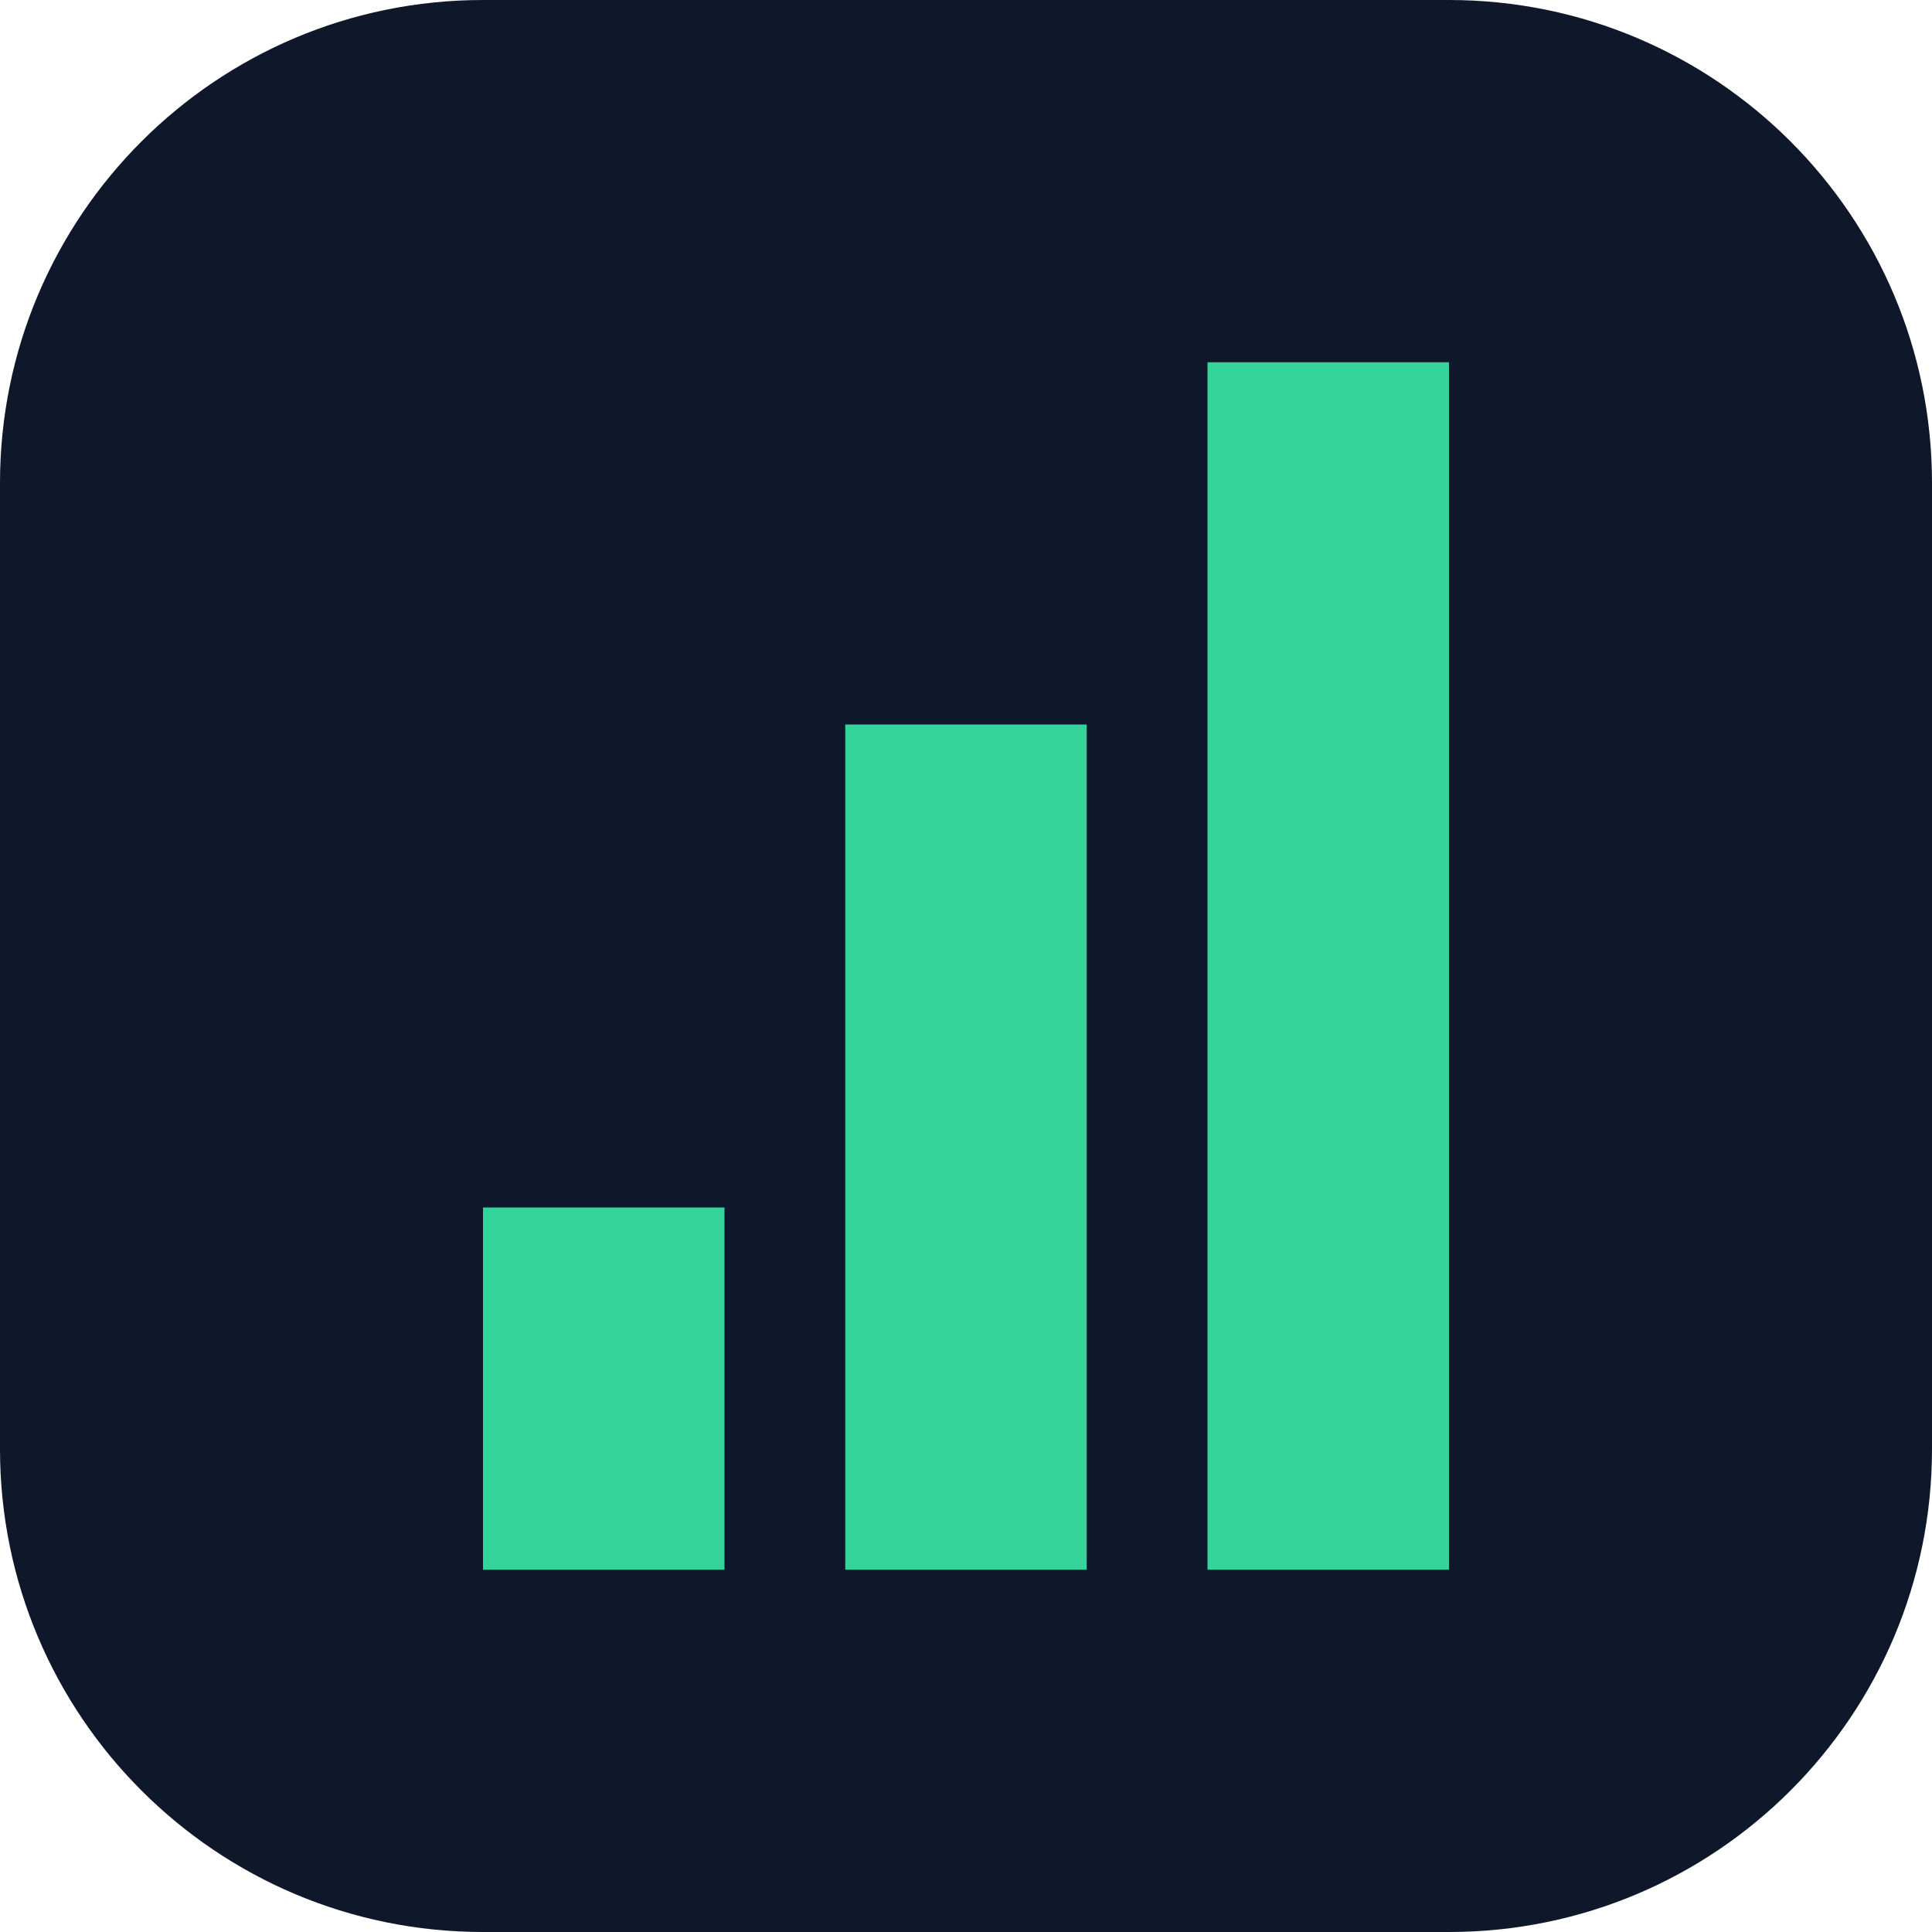
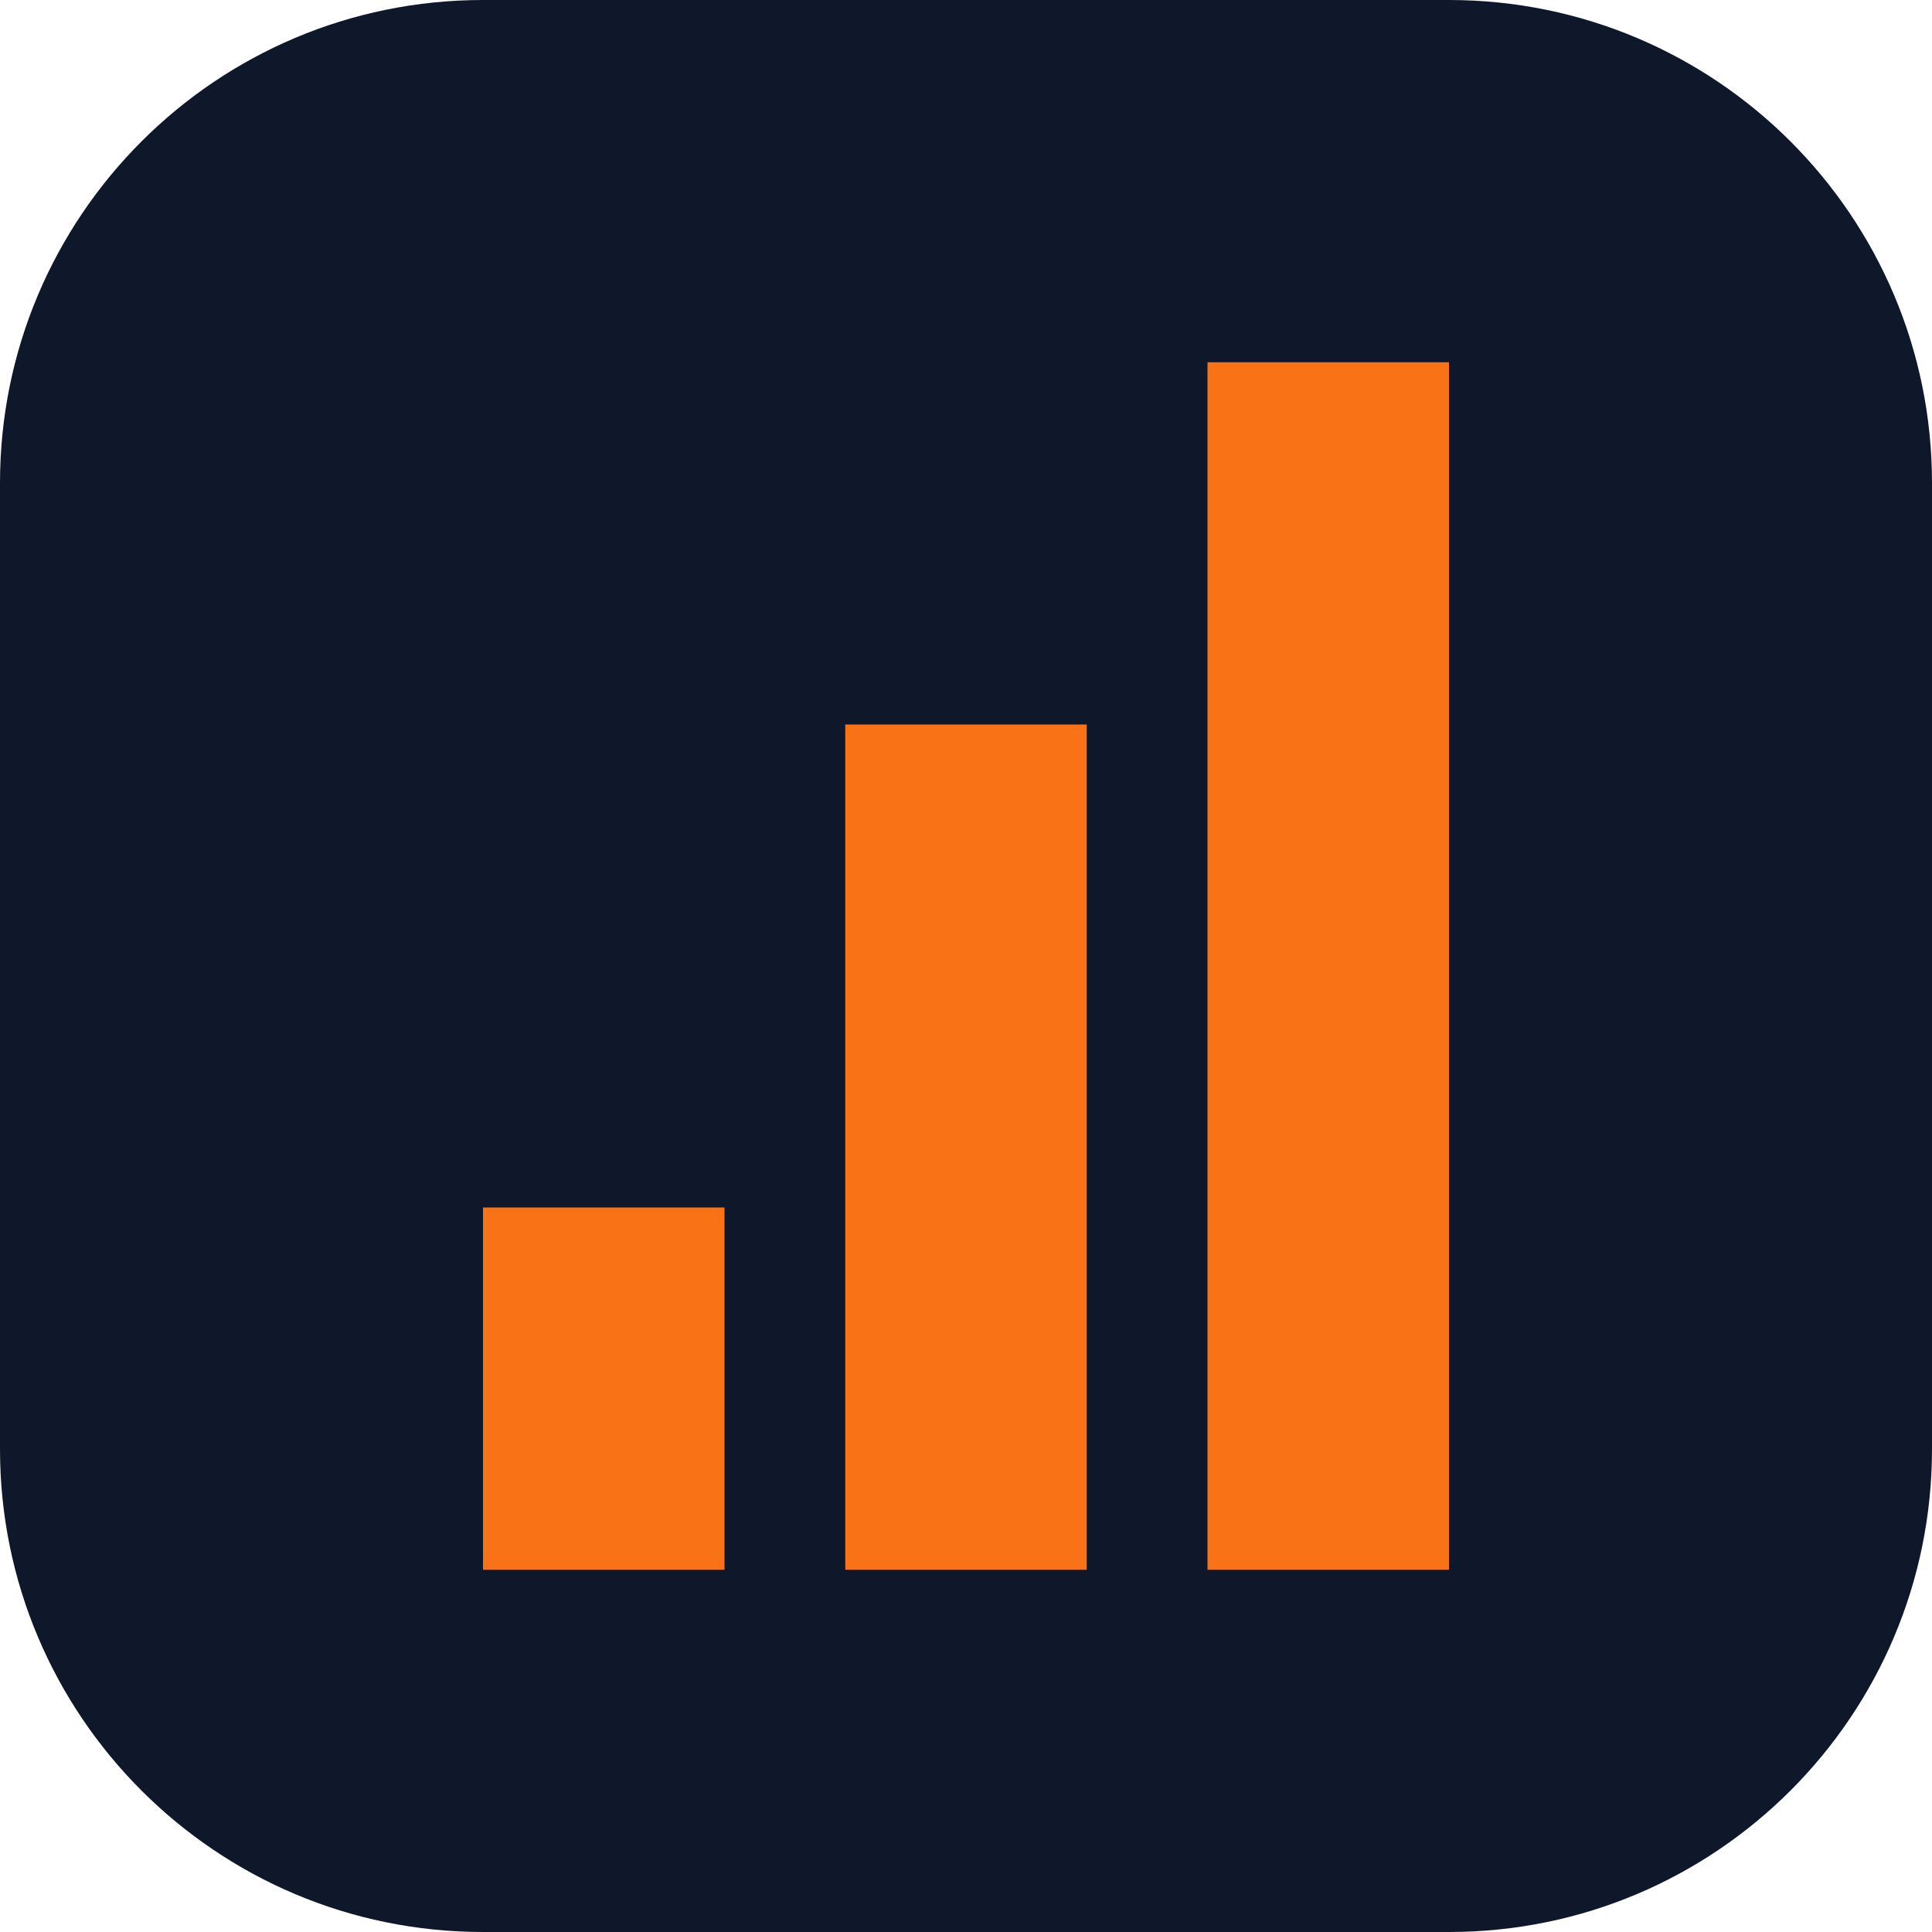
<svg xmlns="http://www.w3.org/2000/svg" viewBox="0 0 32 32" fill="none">
  <rect width="32" height="32" rx="8" fill="#0f172a" />
-   <path d="M8 20h4v6H8v-6zm6-8h4v14h-4V12zm6-6h4v20h-4V6z" fill="#34d399" />
+   <path d="M8 20h4v6H8v-6zm6-8h4v14h-4V12zm6-6h4v20h-4V6z" fill="#f97316" />
</svg>
